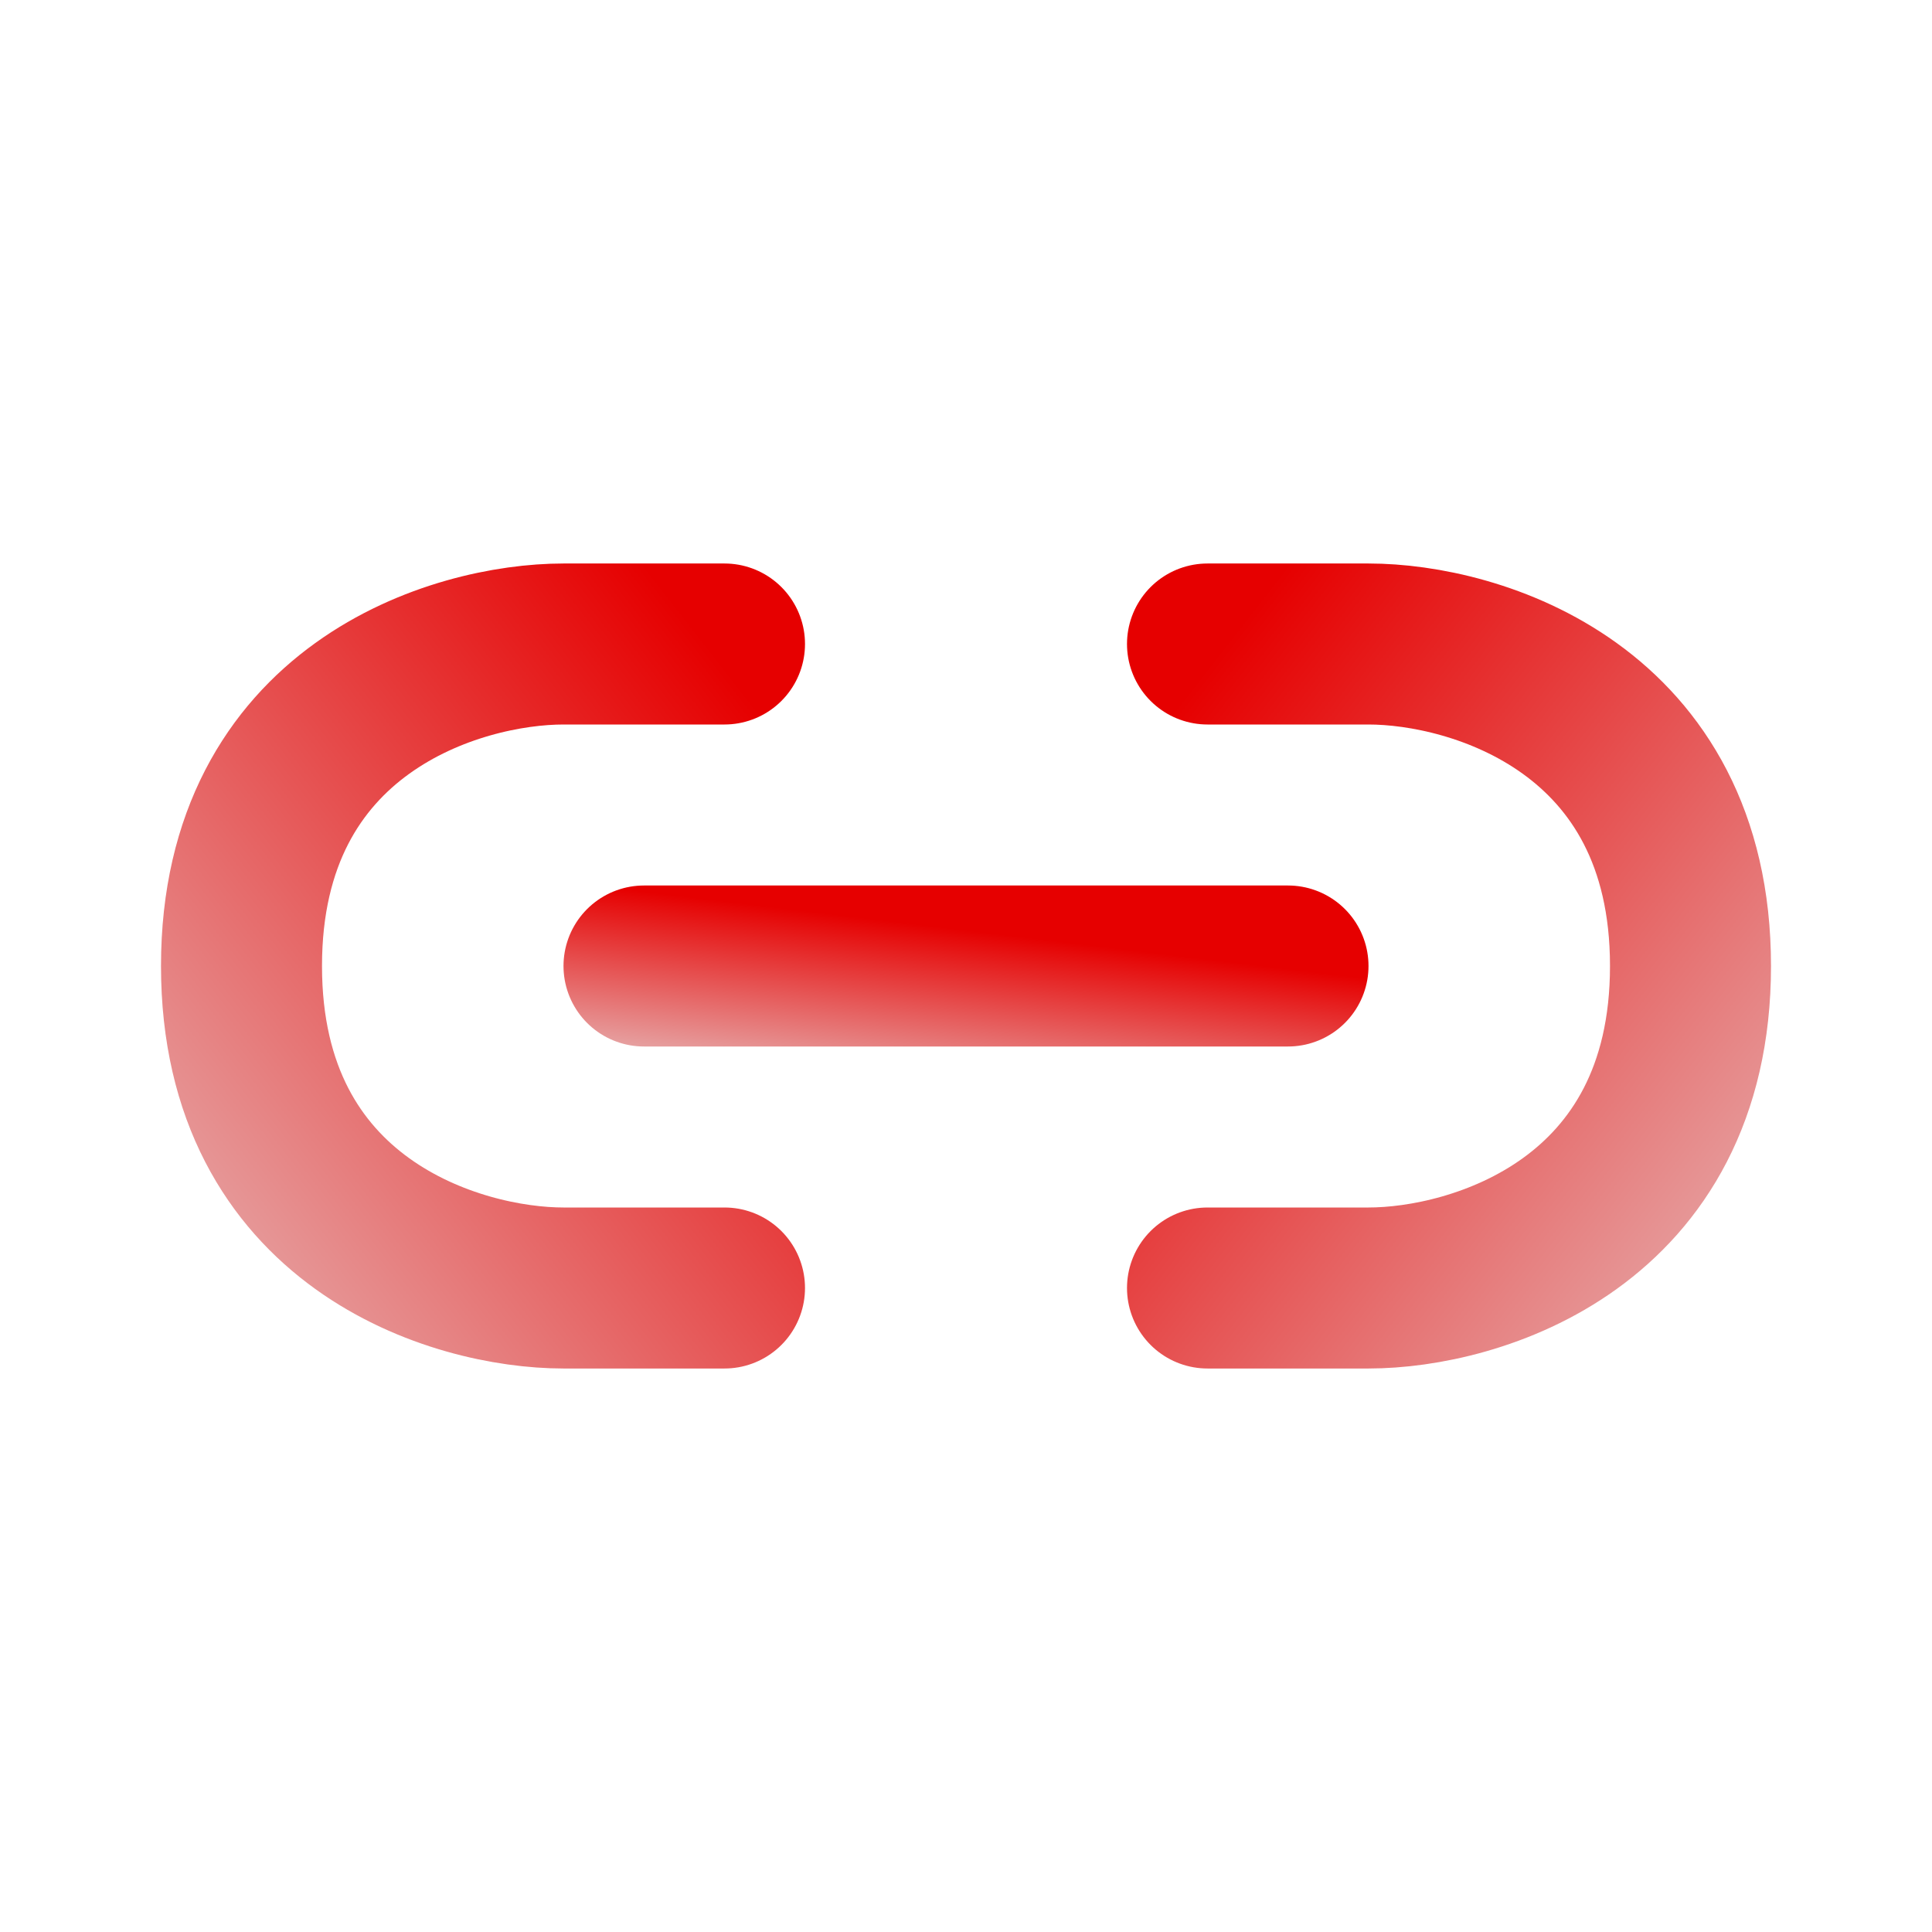
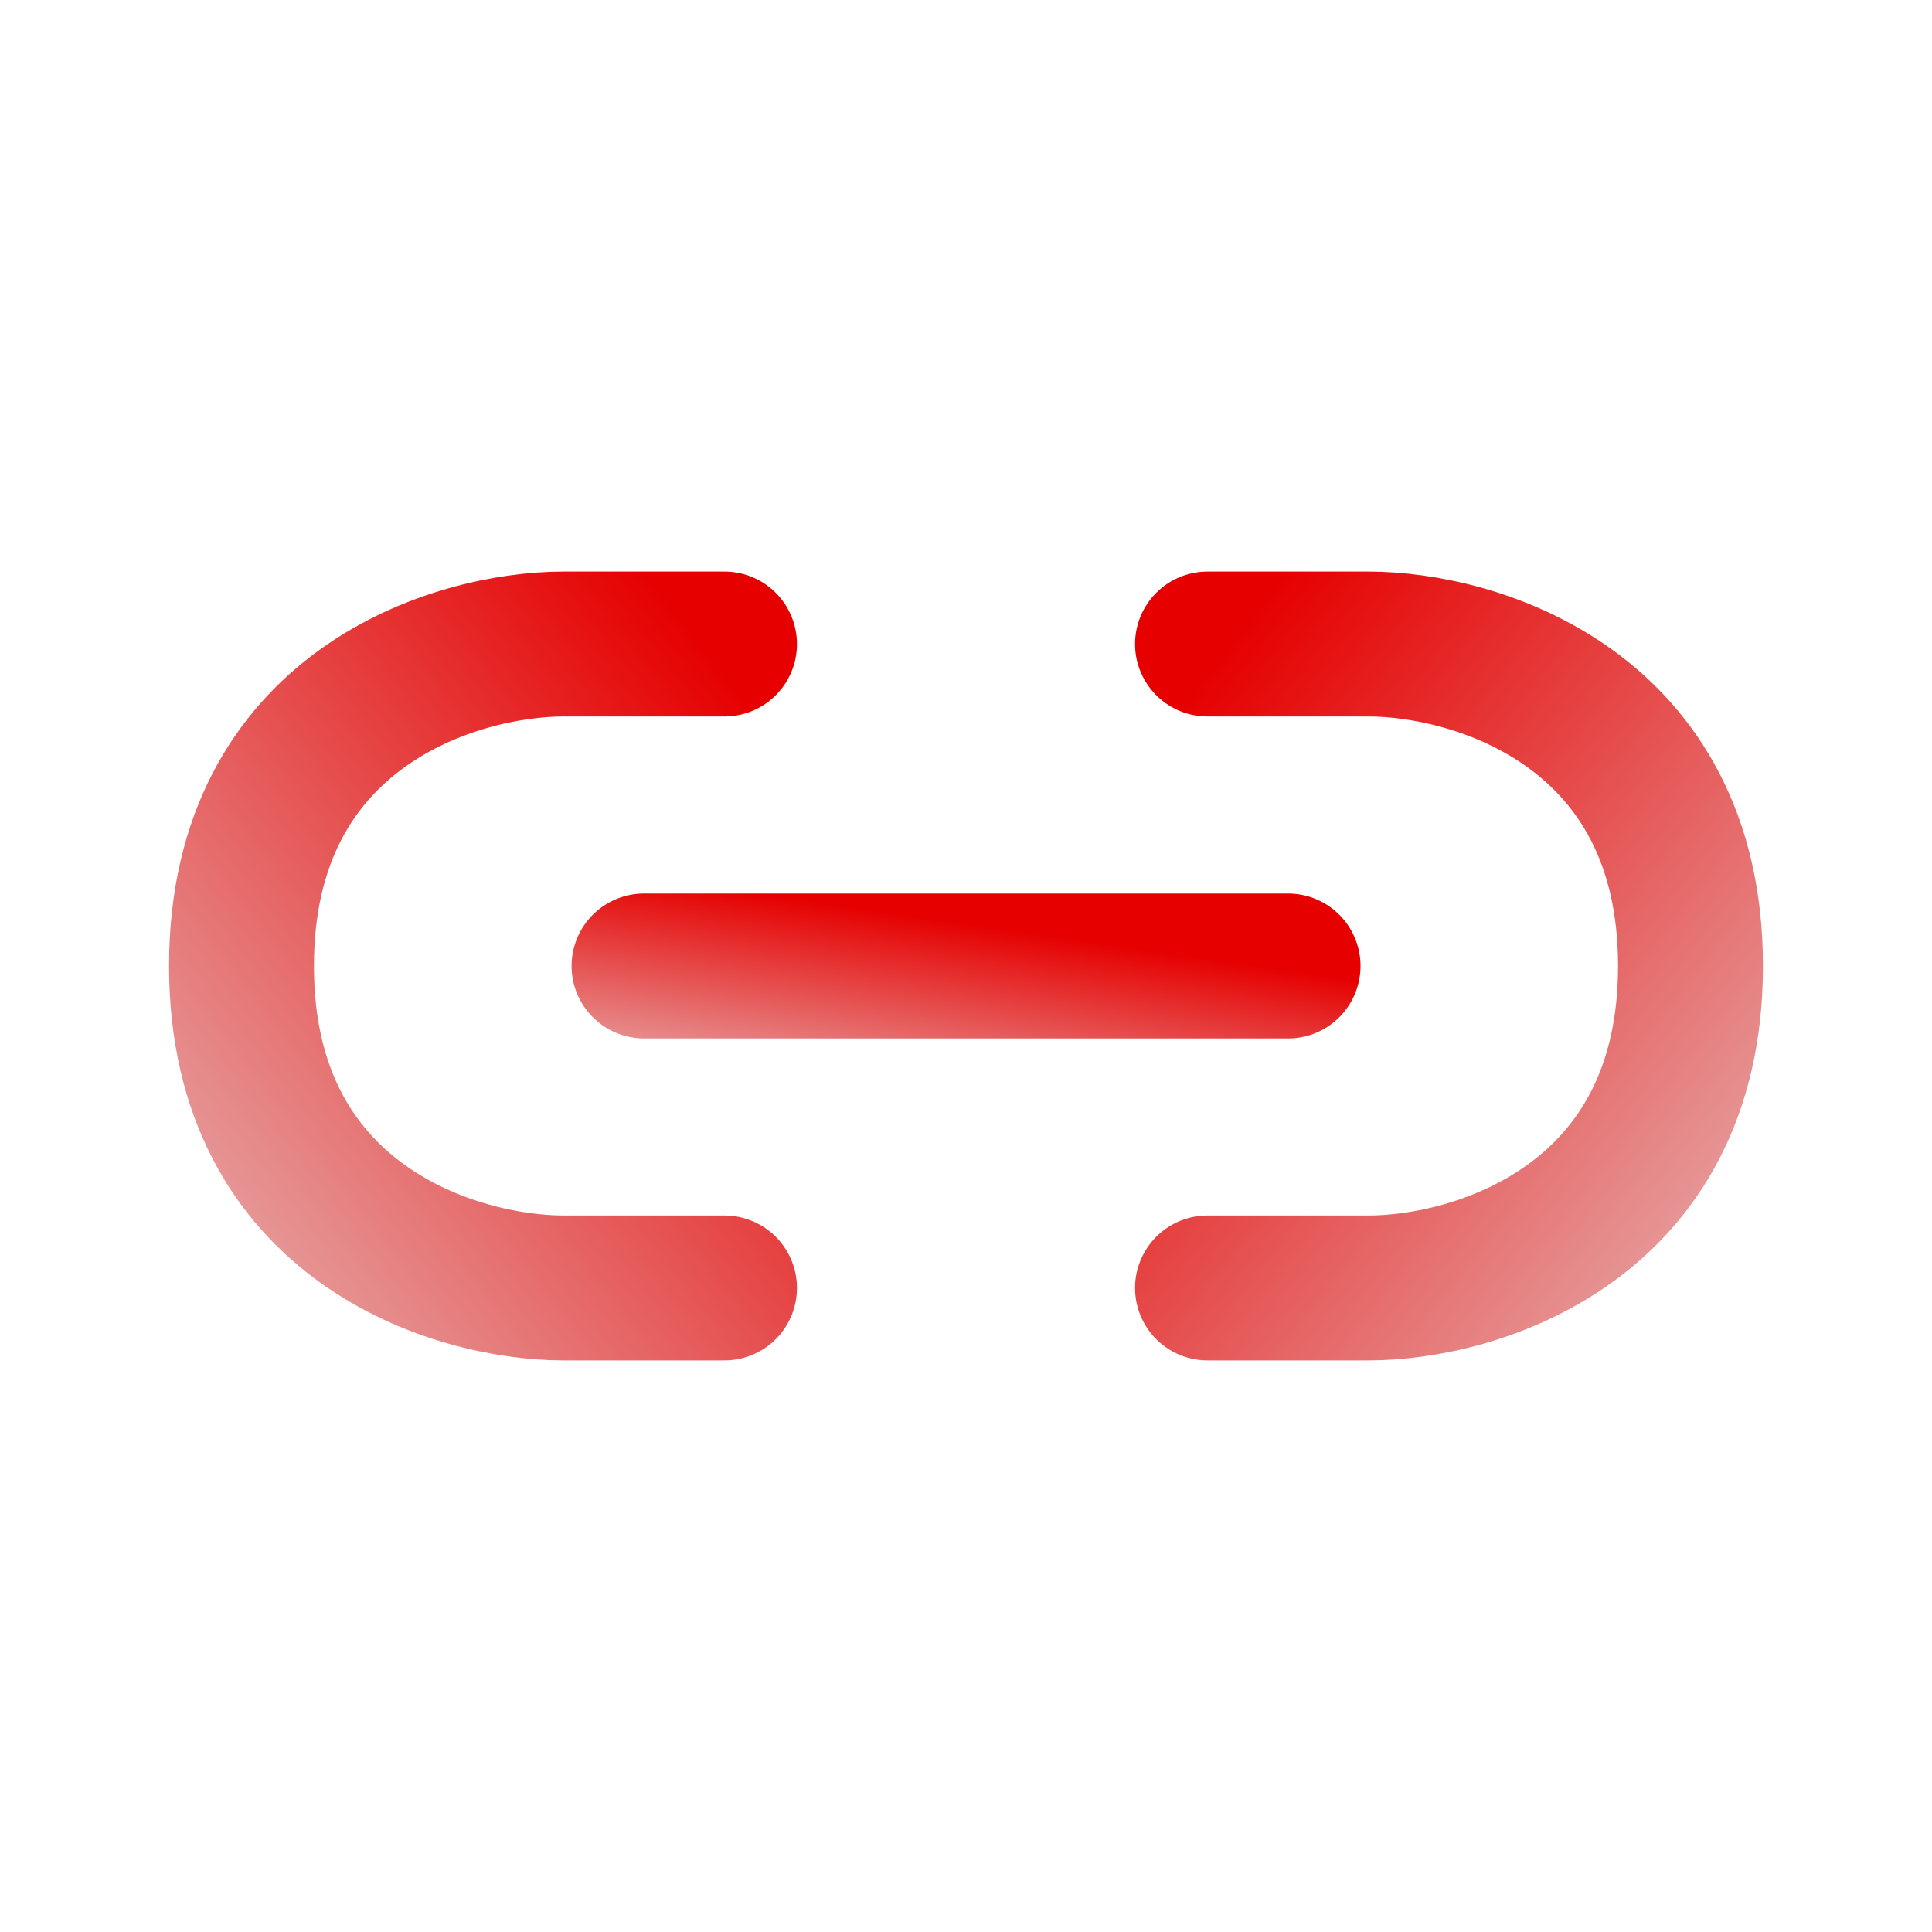
- <svg xmlns="http://www.w3.org/2000/svg" width="24" height="24" viewBox="0 0 24 24" fill="none">
-   <path d="M15 8H17C18.333 8 21 8.8 21 12C21 15.2 18.333 16 17 16H15" stroke="url(#paint0_linear_1003_10852)" stroke-width="2" stroke-linecap="round" stroke-linejoin="round" />
-   <path d="M9 8H7C5.667 8 3 8.8 3 12C3 15.2 5.667 16 7 16H9" stroke="url(#paint1_linear_1003_10852)" stroke-width="2" stroke-linecap="round" stroke-linejoin="round" />
-   <path d="M8 12H16" stroke="url(#paint2_linear_1003_10852)" stroke-width="2" stroke-linecap="round" stroke-linejoin="round" />
+ <svg xmlns="http://www.w3.org/2000/svg" width="20" height="20" viewBox="0 0 20 20" fill="none">
+   <path d="M12.5 6.667H14.167C15.278 6.667 17.5 7.333 17.5 10C17.5 12.667 15.278 13.333 14.167 13.333H12.5" stroke="url(#paint0_linear_1478_9445)" stroke-width="1.5" stroke-linecap="round" stroke-linejoin="round" />
+   <path d="M7.5 6.667H5.833C4.722 6.667 2.5 7.333 2.5 10C2.5 12.667 4.722 13.333 5.833 13.333H7.5" stroke="url(#paint1_linear_1478_9445)" stroke-width="1.5" stroke-linecap="round" stroke-linejoin="round" />
+   <path d="M6.667 10H13.334" stroke="url(#paint2_linear_1478_9445)" stroke-width="1.5" stroke-linecap="round" stroke-linejoin="round" />
  <defs>
-     <linearGradient id="paint0_linear_1003_10852" x1="15.225" y1="8" x2="22.697" y2="13.822" gradientUnits="userSpaceOnUse">
+     <linearGradient id="paint0_linear_1478_9445" x1="12.688" y1="6.667" x2="18.914" y2="11.519" gradientUnits="userSpaceOnUse">
      <stop stop-color="#E60000" />
      <stop offset="1" stop-color="#E69F9F" />
    </linearGradient>
-     <linearGradient id="paint1_linear_1003_10852" x1="8.775" y1="8" x2="1.303" y2="13.822" gradientUnits="userSpaceOnUse">
+     <linearGradient id="paint1_linear_1478_9445" x1="7.312" y1="6.667" x2="1.086" y2="11.519" gradientUnits="userSpaceOnUse">
      <stop stop-color="#E60000" />
      <stop offset="1" stop-color="#E69F9F" />
    </linearGradient>
-     <linearGradient id="paint2_linear_1003_10852" x1="15.7" y1="12" x2="15.472" y2="13.899" gradientUnits="userSpaceOnUse">
+     <linearGradient id="paint2_linear_1478_9445" x1="13.084" y1="10" x2="12.811" y2="11.887" gradientUnits="userSpaceOnUse">
      <stop stop-color="#E60000" />
      <stop offset="1" stop-color="#E69F9F" />
    </linearGradient>
  </defs>
</svg>
